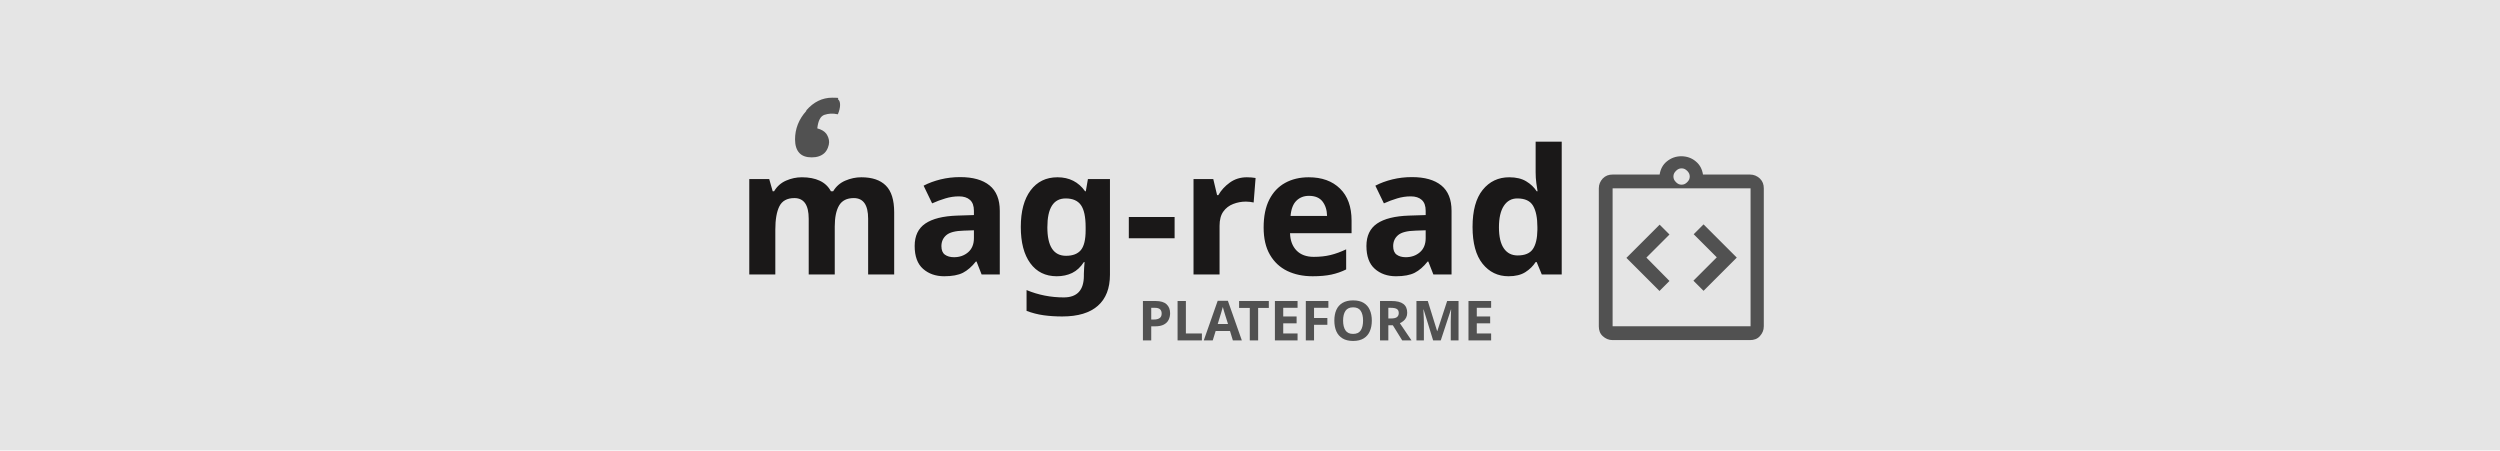
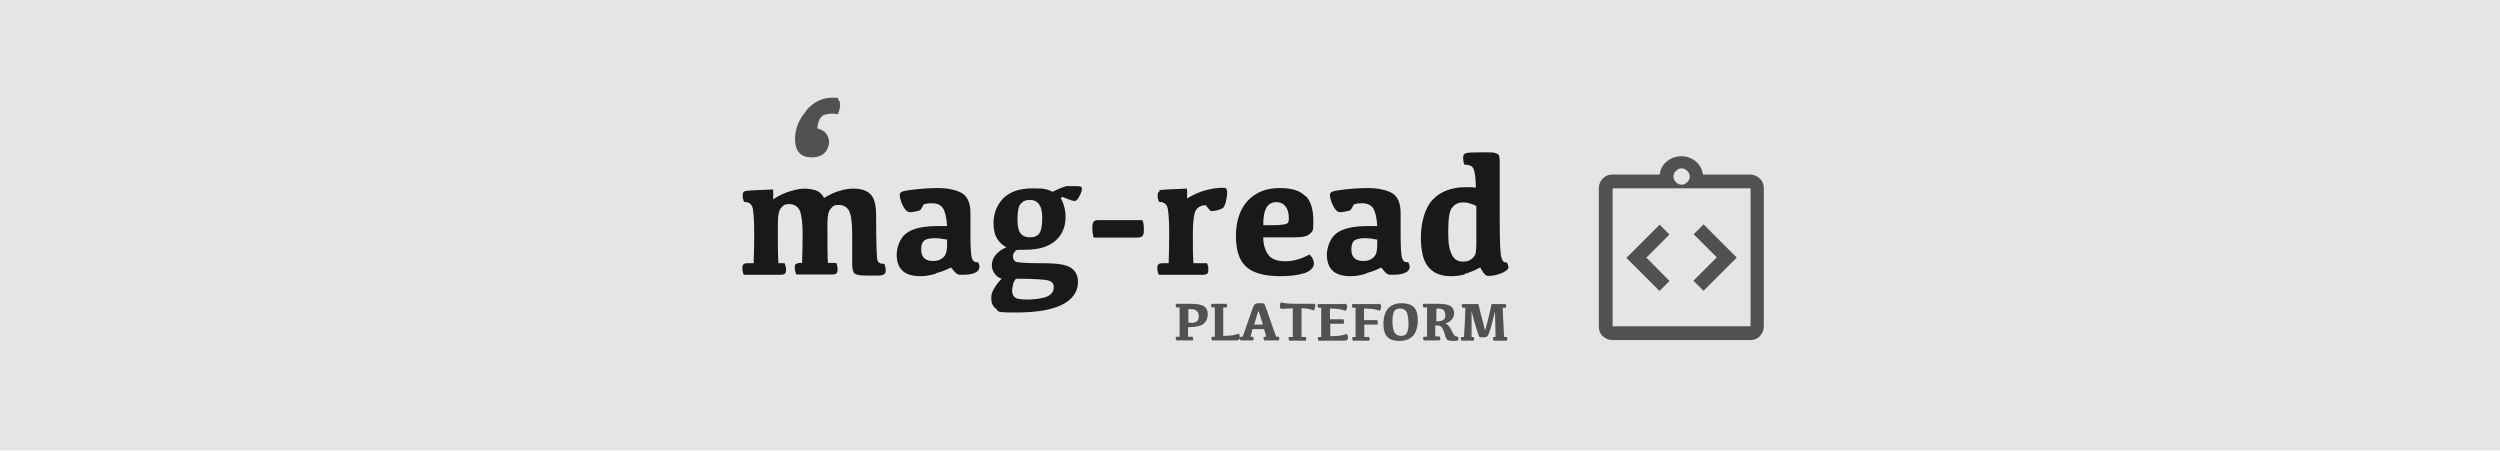
<svg xmlns="http://www.w3.org/2000/svg" id="Calque_1" version="1.1" viewBox="0 0 888 160">
  <defs>
    <style>
      .st0 {
        fill: #1a1818;
-         font-size: 62.1px;
-       }
- 
-       .st0, .st1 {
-         font-family: Kefa-Bold, Kefa;
-         font-weight: 700;
      }

      .st1 {
-         font-size: 19.6px;
+         fill: #e5e5e5;
      }

-       .st1, .st2 {
+       .st2 {
        fill: #515151;
-       }
- 
-       .st3 {
-         fill: #e5e5e5;
      }
    </style>
  </defs>
-   <rect class="st3" width="888" height="160" />
+   <rect class="st1" width="888" height="160" />
  <g>
    <g>
      <g>
-         <text class="st0" transform="translate(261.3 97.5)">
-           <tspan x="0" y="0">mag-read</tspan>
-         </text>
-         <text class="st1" transform="translate(404.2 120.9)">
-           <tspan x="0" y="0">PLATEFORME</tspan>
-         </text>
+         <g>
+           <path class="st0" d="M293.7,93.4h3.3c.4.7.5,1.4.5,2.2s-.1,1.2-.4,1.5-.9.4-1.7.4h-12.6c-.3-.8-.5-1.6-.5-2.4s.1-1.1.4-1.3.7-.4,1.4-.4h.8c.1-3.5.2-7,.2-10.5s-.4-6.9-1.1-8.3c-.8-1.4-2-2.1-3.7-2.1s-2,.4-2.8,1.3c-.8.8-1.2,2.6-1.2,5.3v6.1c0,2.5,0,5.3.2,8.3h2.2c.3.7.5,1.4.5,2.2s-.1,1.2-.4,1.5c-.3.3-.9.4-1.7.4h-12.9c-.4-.8-.5-1.6-.5-2.4s.1-1.1.4-1.3c.3-.3.7-.4,1.4-.4h2.2c.1-3.3.2-6.8.2-10.3,0-5.7-.3-9-.8-10-.5-1-1.5-1.5-2.8-1.5-.4-.8-.5-1.6-.5-2.4s.3-1.2.8-1.4c.5-.2,3.9-.4,10-.6.1.8.1,2,0,3.5,2.2-1.4,4.3-2.4,6.2-2.9,1.9-.6,3.6-.9,5-.9s3.5.3,4.6.9c1.1.6,1.8,1.4,2.3,2.4,1.8-1.1,3.7-2,5.5-2.5,1.9-.6,3.5-.8,4.9-.8,2.6,0,4.7.6,6,1.9,1.4,1.3,2.1,3.8,2.1,7.6,0,9.9.2,15.3.5,16.1.4.8,1.2,1.2,2.4,1.1.3.7.5,1.5.5,2.3s-.2,1.2-.7,1.5c-.5.3-1.4.4-2.7.4-3.3,0-5.3,0-6.2-.2s-1.5-.4-1.8-1c-.3-.6-.5-1.5-.5-2.8v-10.7c0-4.1-.4-6.9-1.1-8.3-.8-1.4-2-2.1-3.7-2.1s-2,.4-2.8,1.3c-.8.8-1.2,2.6-1.2,5.3,0,7.2,0,12,.2,14.4Z" />
+           <path class="st0" d="M332.4,97.2c-1.9.6-3.8.9-5.5.9-2.9,0-5.1-.7-6.4-2-1.4-1.4-2-3.3-2-5.7s1.2-6,3.5-7.6c2.3-1.7,6-2.5,11.1-2.5h3.3c-.2-3.1-.7-5.2-1.5-6.4s-2.1-1.7-3.8-1.7-1.9.1-3,.4c-.7,1.3-1.1,2-1.3,2.1-.1,0-.8.3-2.1.5-1.3.3-2.2.2-2.7-.3-.5-.5-1.1-1.3-1.6-2.5-.5-1.2-.8-2.2-.8-3s.2-.9.6-1.2c.4-.3,1.9-.6,4.6-.9,2.6-.3,5.5-.5,8.5-.5s6.3.6,8.4,1.8c2,1.2,3,3.6,3,7.1v8c0,4.5.2,7.2.6,8.2.4,1,1.1,1.4,2.1,1.2.3.6.5,1.1.5,1.7,0,.9-.5,1.6-1.6,2.1-1.1.5-2.5.7-4.4.7s-1.4-.1-1.9-.3c-.5-.2-1.2-1-2.2-2.3-1.5.8-3.2,1.5-5.2,2ZM336.3,85.1c-1.5-.3-2.9-.5-4.4-.5s-2.9.3-3.6.8c-.7.6-1.1,1.6-1.1,3.2s.4,2.4,1.1,3.1c.7.7,1.8,1,3.1,1s2.1-.2,2.9-.7c.8-.5,1.4-1.1,1.7-2,.3-.9.4-2,.4-3.4v-1.7Z" />
+           <path class="st0" d="M377,70.7c1,2.1,1.5,4.2,1.5,6.2,0,3.6-1.2,6.5-3.6,8.6s-5.9,3.2-10.5,3.2-3.3.2-3.8.6c-.5.4-.8,1-.8,1.8s.3,1.4.9,1.8c.6.4,3.9.6,9.7.6s8.5.6,10.1,1.7c1.6,1.1,2.4,2.8,2.4,5,0,3.3-1.8,6-5.4,7.9-3.6,1.9-9.1,2.9-16.7,2.9s-5.9-.4-7-1.3c-1.2-.9-1.7-2.1-1.7-3.7s.3-2.3,1-3.5,1.5-2.3,2.7-3.5c-1-.3-1.9-.9-2.5-1.8s-1-1.8-1-3,.5-2.7,1.4-3.7c.9-1.1,2.2-2,3.8-2.7-1.3-.6-2.4-1.6-3.3-3-.9-1.4-1.3-3.3-1.3-5.5,0-3.6,1.2-6.5,3.5-8.9,2.4-2.4,5.9-3.5,10.6-3.5s4.7.4,6.9,1.2c2.9-1.4,4.6-2,5.2-2,2.9,0,4.5,0,4.8.2.3.2.4.4.4.8,0,.6-.3,1.5-.9,2.6-.6,1.2-1.1,1.7-1.7,1.7s-2-.5-4.5-1.5l-.5.9ZM359.9,101.1c-.3.7-.4,1.4-.4,2.1,0,1.2.4,2,1.1,2.5.7.5,2.2.7,4.4.7s5.5-.4,7-1.1,2.3-1.8,2.3-3.2-.6-2-1.7-2.4c-1.1-.4-5-.7-11.7-.7-.5.5-.8,1.2-1.1,1.9ZM362.5,72.4c-.7.9-1.1,2.7-1.1,5.4s.4,4.2,1.1,5.1c.7.9,1.8,1.4,3.3,1.4s2.6-.4,3.3-1.3c.7-.9,1.1-2.7,1.1-5.4s-.4-4-1.1-5c-.7-1-1.8-1.6-3.3-1.6s-2.5.5-3.2,1.4Z" />
+           <path class="st0" d="M405.8,78.2c.4.9.5,2.1.5,3.5s-.2,1.7-.5,2.1c-.4.4-1,.6-1.8.6h-15.5c-.4-1.1-.5-2.3-.5-3.5s.2-1.8.5-2.2c.4-.4.9-.5,1.5-.5h15.8Z" />
+           <path class="st0" d="M411.6,67.6c.5-.2,3.9-.4,10-.6.1.8.1,2,0,3.5,2.5-1.5,4.9-2.5,6.9-3,2.1-.5,3.9-.8,5.5-.8s1.2,0,1.5.3c.2.2.4.6.4,1.2,0,1.1-.2,2.3-.5,3.5-.3,1.2-.7,2-1.2,2.3-.5.3-1.3.6-2.3.8-1.1.2-1.7.2-1.9.1-.2,0-.7-.8-1.7-2-1.5,0-2.6.5-3.4,1.6-.8,1.1-1.2,3.9-1.2,8.4s0,7.6.2,10.6h4.8c.4.7.5,1.4.5,2.2s-.1,1.2-.4,1.5-.9.4-1.7.4h-15.5c-.4-.8-.5-1.6-.5-2.4s.1-1.1.4-1.3c.3-.3.7-.4,1.4-.4h2.2c.1-3,.2-6.4.2-10.3,0-5.7-.3-9-.8-10-.5-1-1.5-1.5-2.8-1.5-.4-.8-.5-1.6-.5-2.4s.3-1.2.8-1.4Z" />
+           <path class="st0" d="M463.7,69.5c1.9,1.9,2.8,4.9,2.8,9.1s-.4,3.5-1.2,4.4c-.8.9-2.6,1.3-5.3,1.3h-11.3c0,2.6.7,4.7,1.8,6.2,1.1,1.5,3.1,2.3,6,2.3s5.7-.8,8.6-2.4c1.1,1,1.6,2.1,1.6,3.3s-1.2,2.7-3.6,3.4-5.2,1-8.4,1c-5.5,0-9.5-1.1-12-3.3s-3.7-5.9-3.7-11,1.4-9.5,4.2-12.5c2.8-3,6.6-4.5,11.3-4.5s7.3,1,9.2,2.9ZM449.9,73.7c-.8,1.2-1.2,3.3-1.2,6.3h1.6c2.2,0,4,0,5.1-.2,1.2-.1,1.9-.4,2.1-.7.2-.3.3-.8.3-1.6,0-1.8-.4-3.2-1.2-4.2s-1.9-1.5-3.3-1.5-2.6.6-3.4,1.8Z" />
+           <path class="st0" d="M485.2,97.2c-1.9.6-3.8.9-5.5.9-2.9,0-5.1-.7-6.4-2-1.4-1.4-2-3.3-2-5.7s1.2-6,3.5-7.6c2.3-1.7,6-2.5,11.1-2.5h3.3c-.2-3.1-.7-5.2-1.5-6.4-.8-1.1-2.1-1.7-3.8-1.7s-1.9.1-3,.4c-.7,1.3-1.1,2-1.3,2.1-.1,0-.8.3-2.1.5-1.3.3-2.2.2-2.7-.3-.5-.5-1.1-1.3-1.6-2.5-.5-1.2-.8-2.2-.8-3s.2-.9.6-1.2c.4-.3,1.9-.6,4.6-.9,2.6-.3,5.5-.5,8.5-.5s6.3.6,8.4,1.8c2,1.2,3,3.6,3,7.1v8c0,4.5.2,7.2.6,8.2.4,1,1.1,1.4,2.1,1.2.3.6.5,1.1.5,1.7,0,.9-.5,1.6-1.6,2.1-1.1.5-2.5.7-4.4.7s-1.4-.1-1.9-.3c-.5-.2-1.2-1-2.2-2.3-1.5.8-3.2,1.5-5.2,2ZM489.1,85.1c-1.5-.3-2.9-.5-4.4-.5s-2.9.3-3.6.8-1.1,1.6-1.1,3.2.4,2.4,1.1,3.1c.7.7,1.8,1,3.1,1s2.1-.2,2.9-.7c.8-.5,1.4-1.1,1.7-2,.3-.9.4-2,.4-3.4v-1.7Z" />
+           <path class="st0" d="M520.2,97.5c-1.6.4-3.2.6-4.8.6-3.4,0-6.1-1-7.9-3.1-1.9-2.1-2.8-5.6-2.8-10.7s1.4-10.5,4.2-13.4c2.8-2.9,6.7-4.4,11.5-4.4s1.6,0,2.1,0c.5,0,1.1,0,1.7.2,0-.8,0-1.8-.1-3s-.2-2.2-.5-3.1c-.2-.9-.6-1.4-1.2-1.7-.6-.3-1.3-.4-2.2-.4-.4-.8-.5-1.7-.5-2.5s.3-1.4,1-1.6c.6-.2,2.7-.3,6.1-.3s3.6,0,4.4.3c.8.2,1.2.5,1.3,1,.1.5.2,1.1.2,2v21.5c0,7.1.2,11.3.6,12.6.4,1.3,1,1.9,1.9,1.7.4.6.6,1.2.6,1.8s-.9,1.4-2.6,2.1c-1.7.6-3.1.9-4.2.9s-1.1-.2-1.5-.5c-.4-.3-1-1.1-1.7-2.5-2.1,1.1-4,1.9-5.6,2.3ZM515.7,73.8c-.9,1.3-1.3,4.1-1.3,8.5s.4,6.2,1.2,8c.8,1.7,2.1,2.6,3.9,2.6s2.1-.2,2.9-.7,1.3-1.1,1.6-1.8c.3-.7.4-2.4.4-5v-12.2c-.7-.4-1.4-.7-2.2-.9-.8-.3-1.6-.4-2.5-.4-1.7,0-3,.6-3.9,1.9Z" />
+         </g>
+         <g>
+           <path class="st2" d="M417.8,109.2c-.1-.3-.2-.5-.2-.8s0-.3.1-.4c0,0,.2-.1.4-.1h4.6c2.5,0,4.1.3,5,.9.9.6,1.3,1.6,1.3,2.9s-.5,2.5-1.5,3.3-2.7,1.2-5,1.2h-.5c0,1.7,0,2.8,0,3.4h1.6c.1.2.2.5.2.7s0,.4-.1.5-.2.1-.4.1h-5.5c-.1-.3-.2-.6-.2-.8s0-.3.1-.4.2-.1.4-.1h.9c0-.8,0-3,0-6.4s0-3.2,0-4h-1.3ZM422.9,114.7c1,0,1.7-.2,2.2-.5.5-.4.7-1,.7-1.8s-.2-1.5-.7-1.9c-.4-.5-1.1-.7-2-.7s-.7,0-1,0c0,.4,0,1.5,0,3.4v1.4h.8Z" />
+           <path class="st2" d="M434.9,119.3c2.1,0,3.8-.3,5.1-.8.3.4.4.9.4,1.4s-.1.6-.4.8c-.3.2-.8.2-1.6.2h-7.9c-.1-.3-.2-.5-.2-.8s0-.3.1-.4c0,0,.2-.1.4-.1h.7c0-.8,0-3,0-6.4s0-3.2,0-4h-1.1c-.1-.3-.2-.5-.2-.8s0-.3.1-.4c0,0,.2-.1.4-.1h5c.1.2.2.5.2.7s0,.4-.1.5c0,0-.2.1-.4.1h-.9c0,.8,0,2.2,0,4,0,3.5,0,5.5,0,6.1h.2Z" />
+           <path class="st2" d="M449,107.8c.1,0,.8,1.7,1.9,5,1.1,3.3,1.9,5.5,2.4,6.8h.9c.1.2.2.5.2.7s0,.4-.1.5-.2.1-.4.1h-4.9c-.1-.3-.2-.6-.2-.8s0-.3.1-.4.2-.1.4-.1h.4c0-.5-.3-1.4-.7-2.7h-4.1c-.4,1.3-.6,2.3-.7,2.7h.9c.1.2.2.5.2.7s0,.4-.1.5-.2.1-.4.1h-4.2c-.1-.3-.2-.6-.2-.8s0-.3.1-.4c0,0,.2-.1.4-.1h.5c.5-1.2,1.1-3.2,2.1-6s1.5-4.4,1.8-5,.9-.9,1.7-.9,1.7,0,1.8.1ZM448.6,115.3c-1-3.2-1.5-4.8-1.6-4.8s-.6,1.6-1.5,4.8h3.2Z" />
+           <path class="st2" d="M459.2,119.6c0-.8,0-3,0-6.4s0-3.1,0-3.7c-2.2.1-3.5.2-3.7.2s-.5,0-.7-.2c-.1-.1-.2-.3-.2-.7s.1-.9.3-1.4c1.3.3,3,.5,5,.5h6.4c.3,0,.5,0,.7.1s.2.3.2.6c0,.6-.2,1.1-.5,1.7-1.2-.5-2.6-.8-4.2-.8h-.2c0,.6,0,1.9,0,3.8,0,3.5,0,5.6,0,6.4h1.5c.1.2.2.5.2.7s0,.4-.1.5-.2.1-.4.1h-5.6c-.1-.3-.2-.6-.2-.8s0-.3.1-.4.2-.1.4-.1h1.1Z" />
+           <path class="st2" d="M477.3,107.9c.4,0,.7,0,.9.2.2.1.3.4.3.8s-.2,1-.5,1.5c-1.3-.5-3.1-.8-5.1-.8h-.5c0,.6,0,1.9,0,3.8h4.8c.1.3.2.7.2,1.1s0,.4-.1.4c0,0-.2.1-.4.1h-4.4c0,2.5,0,3.9,0,4.4h.8c2.1,0,3.9-.3,5.1-.8.3.4.4.9.4,1.4s-.1.6-.4.8c-.3.2-.8.2-1.6.2h-8.5c-.1-.3-.2-.5-.2-.8s0-.3.1-.4c0,0,.2-.1.4-.1h.7c0-.8,0-3,0-6.4s0-3.2,0-4h-1.1c-.1-.3-.2-.5-.2-.8s0-.3.1-.4c0,0,.2-.1.4-.1h8.7Z" />
+           <path class="st2" d="M489.4,107.9c.4,0,.7,0,.9.2.2.1.3.4.3.8s-.2,1-.5,1.5c-1.3-.5-3.1-.8-5.1-.8h-.5c0,.6,0,2,0,4.1h4.7c.1.3.2.7.2,1.1s0,.4-.1.4c0,0-.2.1-.4.1h-4.3c0,2.3,0,3.8,0,4.4h1.7c.1.2.2.5.2.7s0,.4-.1.5-.2.1-.4.1h-5.5c-.1-.3-.2-.6-.2-.8s0-.3.1-.4.2-.1.4-.1h.7c0-.8,0-3,0-6.4s0-3.2,0-4h-1.1c-.1-.3-.2-.5-.2-.8s0-.3.1-.4c0,0,.2-.1.4-.1h8.7Z" />
+           <path class="st2" d="M493.1,109.5c1.2-1.2,2.7-1.8,4.7-1.8s3.3.4,4.3,1.3c1,.9,1.5,2.5,1.5,4.8s-.6,4.3-1.7,5.5c-1.2,1.2-2.8,1.8-4.8,1.8s-3.2-.4-4.2-1.3-1.5-2.5-1.5-4.8.6-4.3,1.7-5.5ZM495.4,118.2c.5.7,1.2,1.1,2.2,1.1s1.7-.3,2.1-1c.4-.7.6-1.9.6-3.5s-.3-3.5-.8-4.2c-.5-.7-1.2-1-2.2-1s-1.7.3-2.1,1-.6,1.9-.6,3.5.3,3.4.8,4.1Z" />
+           <path class="st2" d="M511.4,119.6c.1.2.2.5.2.7s0,.4-.1.5-.2.1-.4.1h-5.4c-.1-.3-.2-.6-.2-.8s0-.3.1-.4.2-.1.4-.1h.9c0-.8,0-3,0-6.4s0-3.2,0-4h-1.3c-.1-.3-.2-.5-.2-.8s0-.3.1-.4c0,0,.2-.1.4-.1h5c2,0,3.4.3,4.3.8.9.6,1.3,1.4,1.3,2.7s-1,2.9-3.1,3.5c.5.2,1,.6,1.3,1,.4.5.7,1.1,1.1,1.9.4.8.7,1.3,1,1.5.3.2.6.3,1.1.3.2.6.2,1,0,1.2-.2.2-.7.3-1.6.3s-1.7-.1-2.1-.3c-.4-.2-.7-.9-1-2-.3-1.1-.6-1.9-1-2.4-.4-.5-.8-.8-1.5-.8s-.6,0-.9,0c0,1.9,0,3.2,0,3.9h1.4ZM510,114.1h.8c.8,0,1.5-.2,1.9-.5.4-.3.7-.8.7-1.5s-.2-1.5-.6-1.9c-.4-.4-1-.6-1.6-.6s-.7,0-1,0c0,.4,0,1.5,0,3.4v.9Z" />
+           <path class="st2" d="M525.1,107.9c.3,1.2.6,2.5.9,3.7s.7,2.5,1,3.8c.3,1.3.5,2,.5,2s.4-1.2,1-3.7c.6-2.5,1.1-4.4,1.3-5.7h5c.1.2.2.5.2.7s0,.4-.1.5-.2.1-.4.1h-.7c0,1.1,0,2.9.2,5.4.1,2.5.2,4.2.3,5h.9c.1.2.2.5.2.7s0,.4-.1.5c0,0-.2.1-.4.1h-4.4c-.1-.3-.2-.6-.2-.8s0-.3.1-.4c0,0,.2-.1.4-.1h.4c0-1.2,0-4.2-.2-9-.5,2.1-1,3.9-1.4,5.5-.5,1.5-.8,2.5-1.1,3-.2.4-.7.6-1.4.6-1,0-1.5,0-1.6-.1s-.4-.9-.9-2.4c-.5-1.5-1.1-3.7-1.9-6.7,0,4.8,0,7.8,0,9.1h.7c.1.2.2.5.2.7s0,.4-.1.5-.2.1-.4.1h-4c-.1-.3-.2-.6-.2-.8s0-.3.1-.4.2-.1.4-.1h.6c0-.8.2-2.5.3-5,.1-2.5.2-4.3.2-5.4h-1.1c-.1-.3-.2-.5-.2-.8s0-.3.1-.4c0,0,.2-.1.4-.1h5.2Z" />
+         </g>
      </g>
      <path class="st2" d="M286.4,39.2c2.6-3,5.7-4.5,9.2-4.5s1.6.2,2.1.6c.5.4.7,1.1.7,2s-.3,2.2-.8,3.3c-1.8-.4-3.3-.3-4.8.2-1.4.5-2.2,2.1-2.5,4.8,1.5.4,2.5,1,3.2,1.9.6.9,1,1.9,1,3s-.6,2.9-1.7,3.9c-1.1,1-2.6,1.5-4.5,1.5s-3.4-.5-4.4-1.6c-1-1.1-1.5-2.7-1.5-4.8,0-3.7,1.3-7.1,4-10.1Z" />
    </g>
    <path class="st2" d="M589.5,103.3l3.5-3.5-8.2-8.3,8.2-8.2-3.5-3.5-11.8,11.8,11.8,11.8ZM605.1,103.3l11.8-11.8-11.8-11.8-3.5,3.5,8.2,8.2-8.3,8.3,3.5,3.5ZM572.8,120.8c-1.4,0-2.5-.5-3.5-1.4s-1.4-2.1-1.4-3.5v-49c0-1.4.5-2.5,1.4-3.5,1-1,2.1-1.4,3.5-1.4h16.7c.3-1.9,1.1-3.5,2.6-4.7,1.5-1.2,3.2-1.8,5.1-1.8s3.7.6,5.1,1.8c1.5,1.2,2.3,2.8,2.6,4.7h16.7c1.4,0,2.5.5,3.5,1.4,1,1,1.4,2.1,1.4,3.5v49c0,1.4-.5,2.5-1.4,3.5s-2.1,1.4-3.5,1.4h-49ZM572.8,115.9h49v-49h-49v49ZM597.3,65.6c.8,0,1.4-.3,2-.9.6-.6.9-1.2.9-2s-.3-1.4-.9-2c-.6-.6-1.2-.9-2-.9s-1.4.3-2,.9c-.6.6-.9,1.2-.9,2s.3,1.4.9,2c.6.6,1.2.9,2,.9ZM572.8,115.9v-49,49Z" />
  </g>
</svg>
